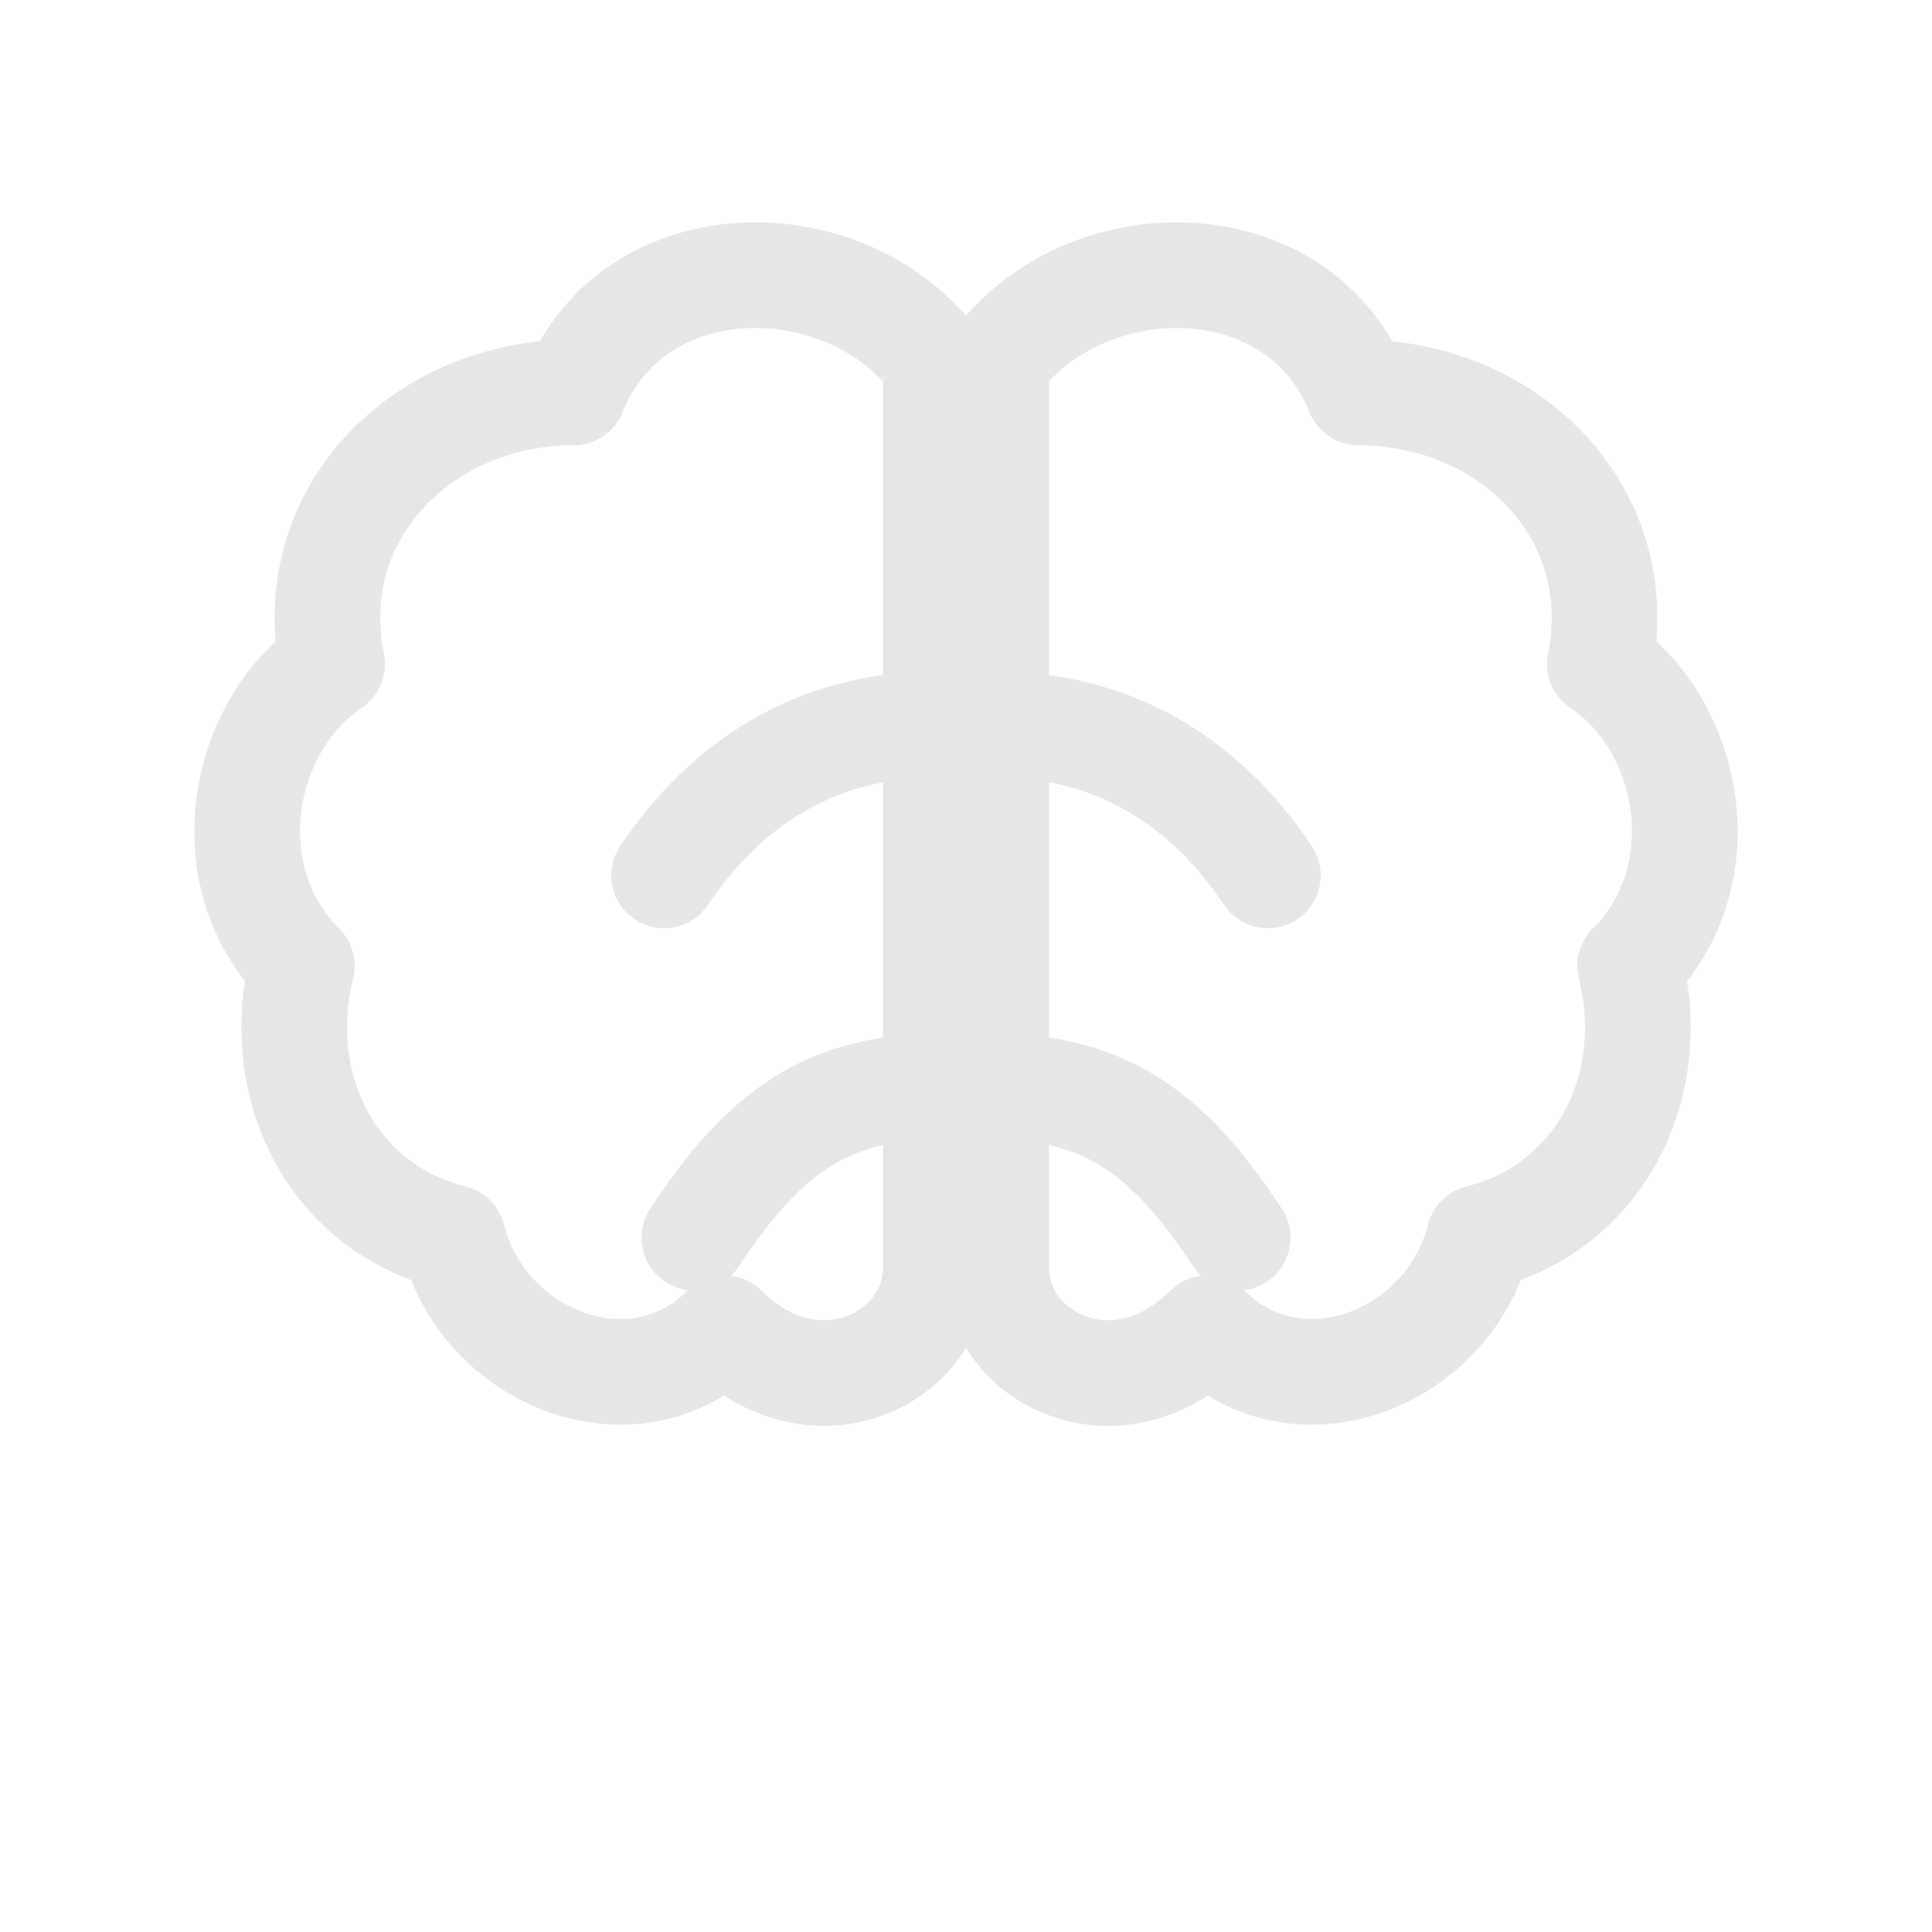
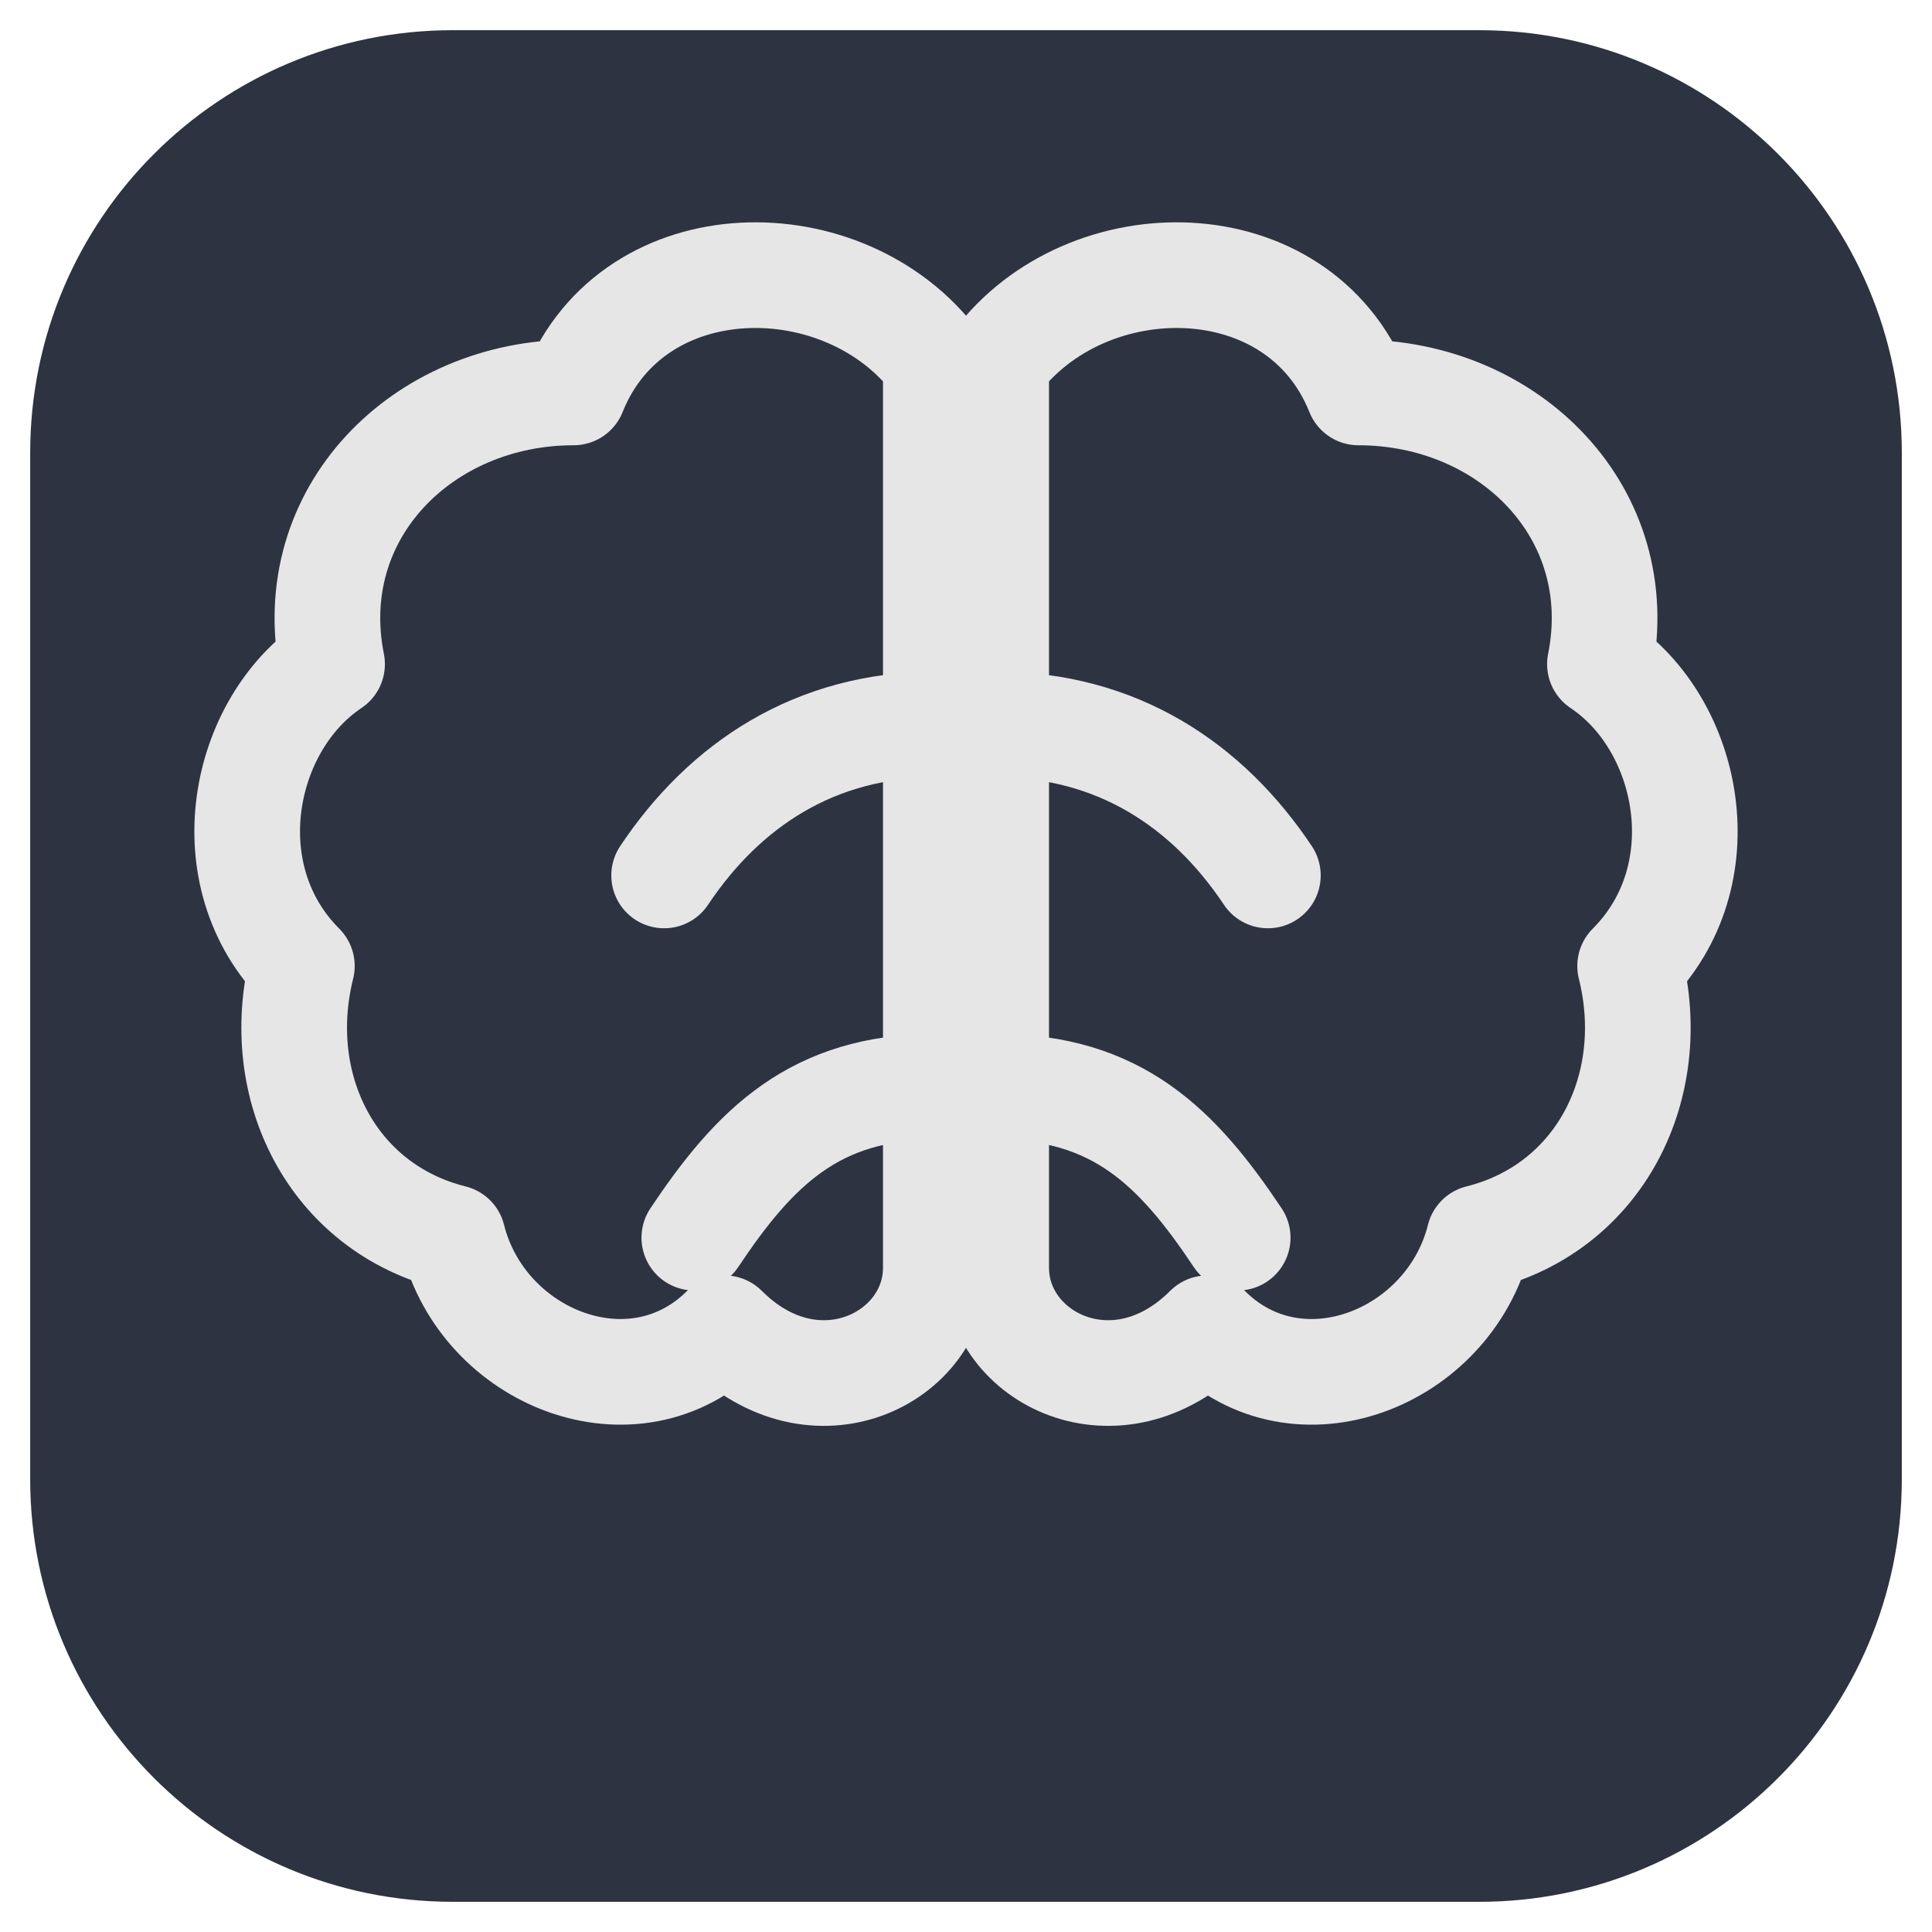
<svg xmlns="http://www.w3.org/2000/svg" width="64" height="64" viewBox="0 0 64 64">
+   <rect x="1" y="1" width="62" height="62" rx="14" fill="#2d3340" />
  <g fill="none" stroke="#e6e6e6" stroke-width="3.5" stroke-linecap="round" stroke-linejoin="round">
    <path d="M31 12c-3-4-10-4-12 1-5 0-9 4-8 9-3 2-4 7-1 10-1 4 1 8 5 9 1 4 6 6 9 3 3 3 7 1 7-2V12z" />
    <path d="M33 12c3-4 10-4 12 1 5 0 9 4 8 9 3 2 4 7 1 10 1 4-1 8-5 9-1 4-6 6-9 3-3 3-7 1-7-2V12z" />
    <path d="M31 24c-4 0-7 2-9 5M31 36c-4 0-6 2-8 5M33 24c4 0 7 2 9 5M33 36c4 0 6 2 8 5" />
  </g>
</svg>
